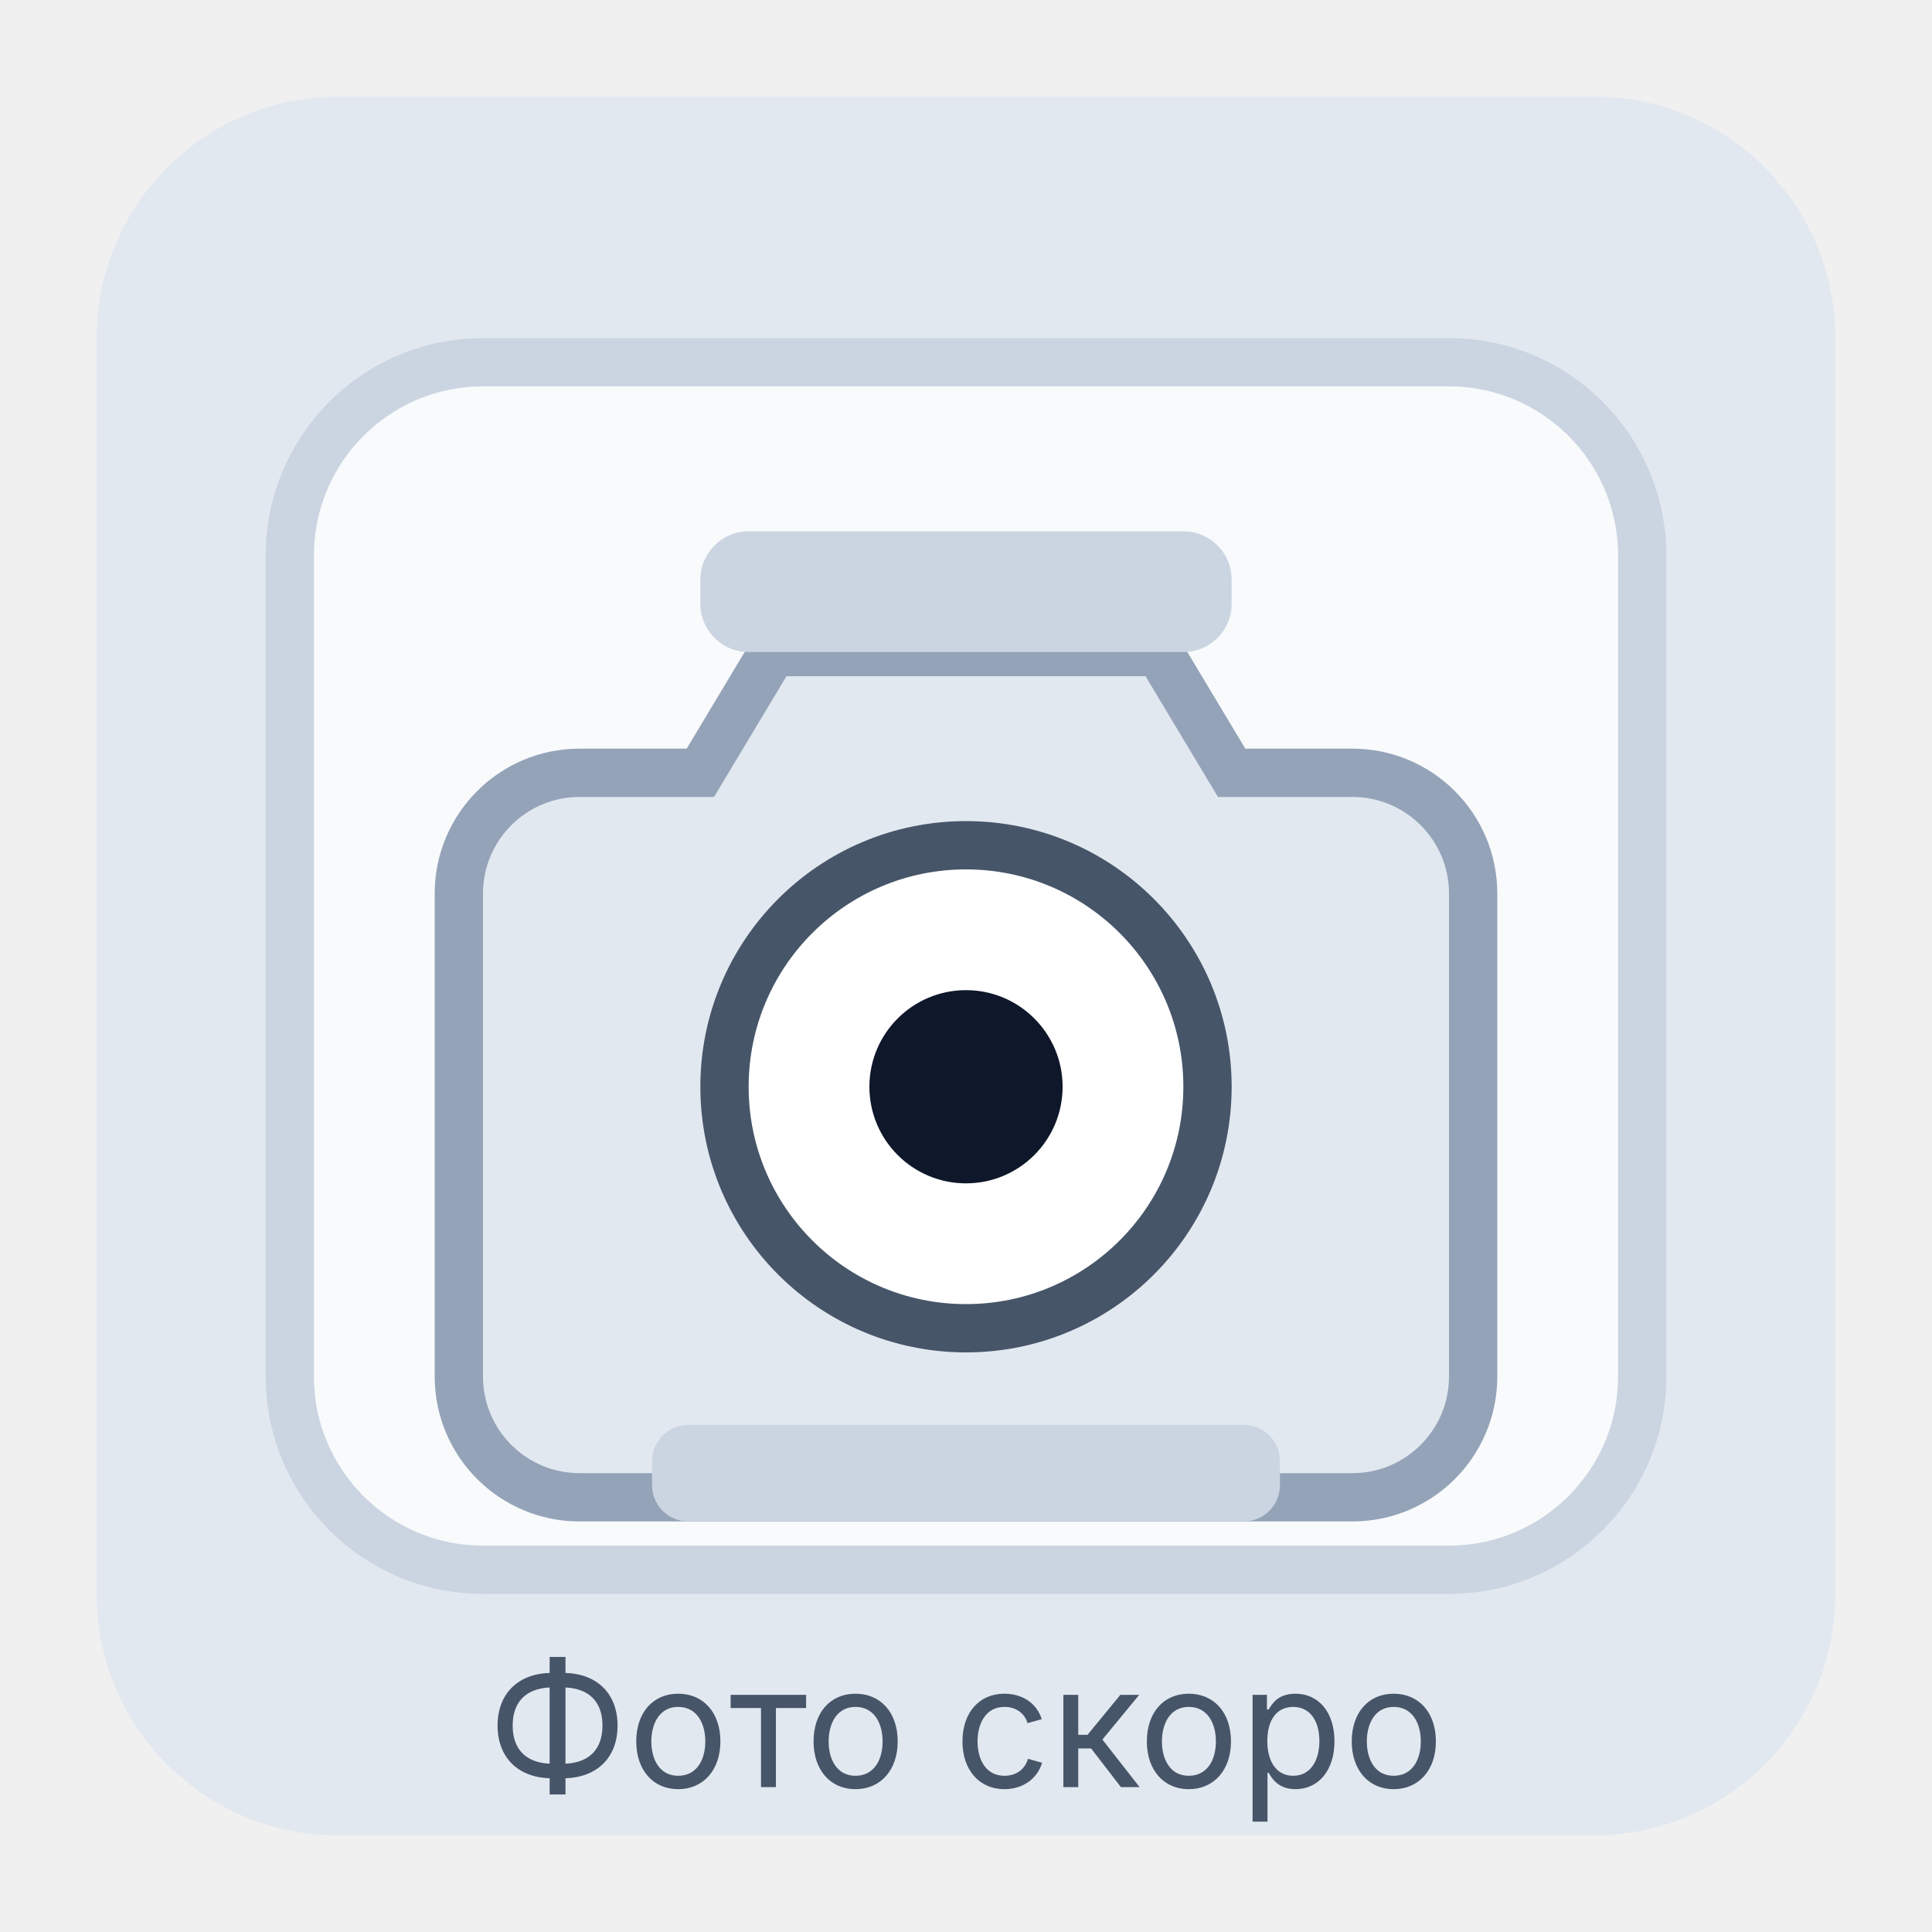
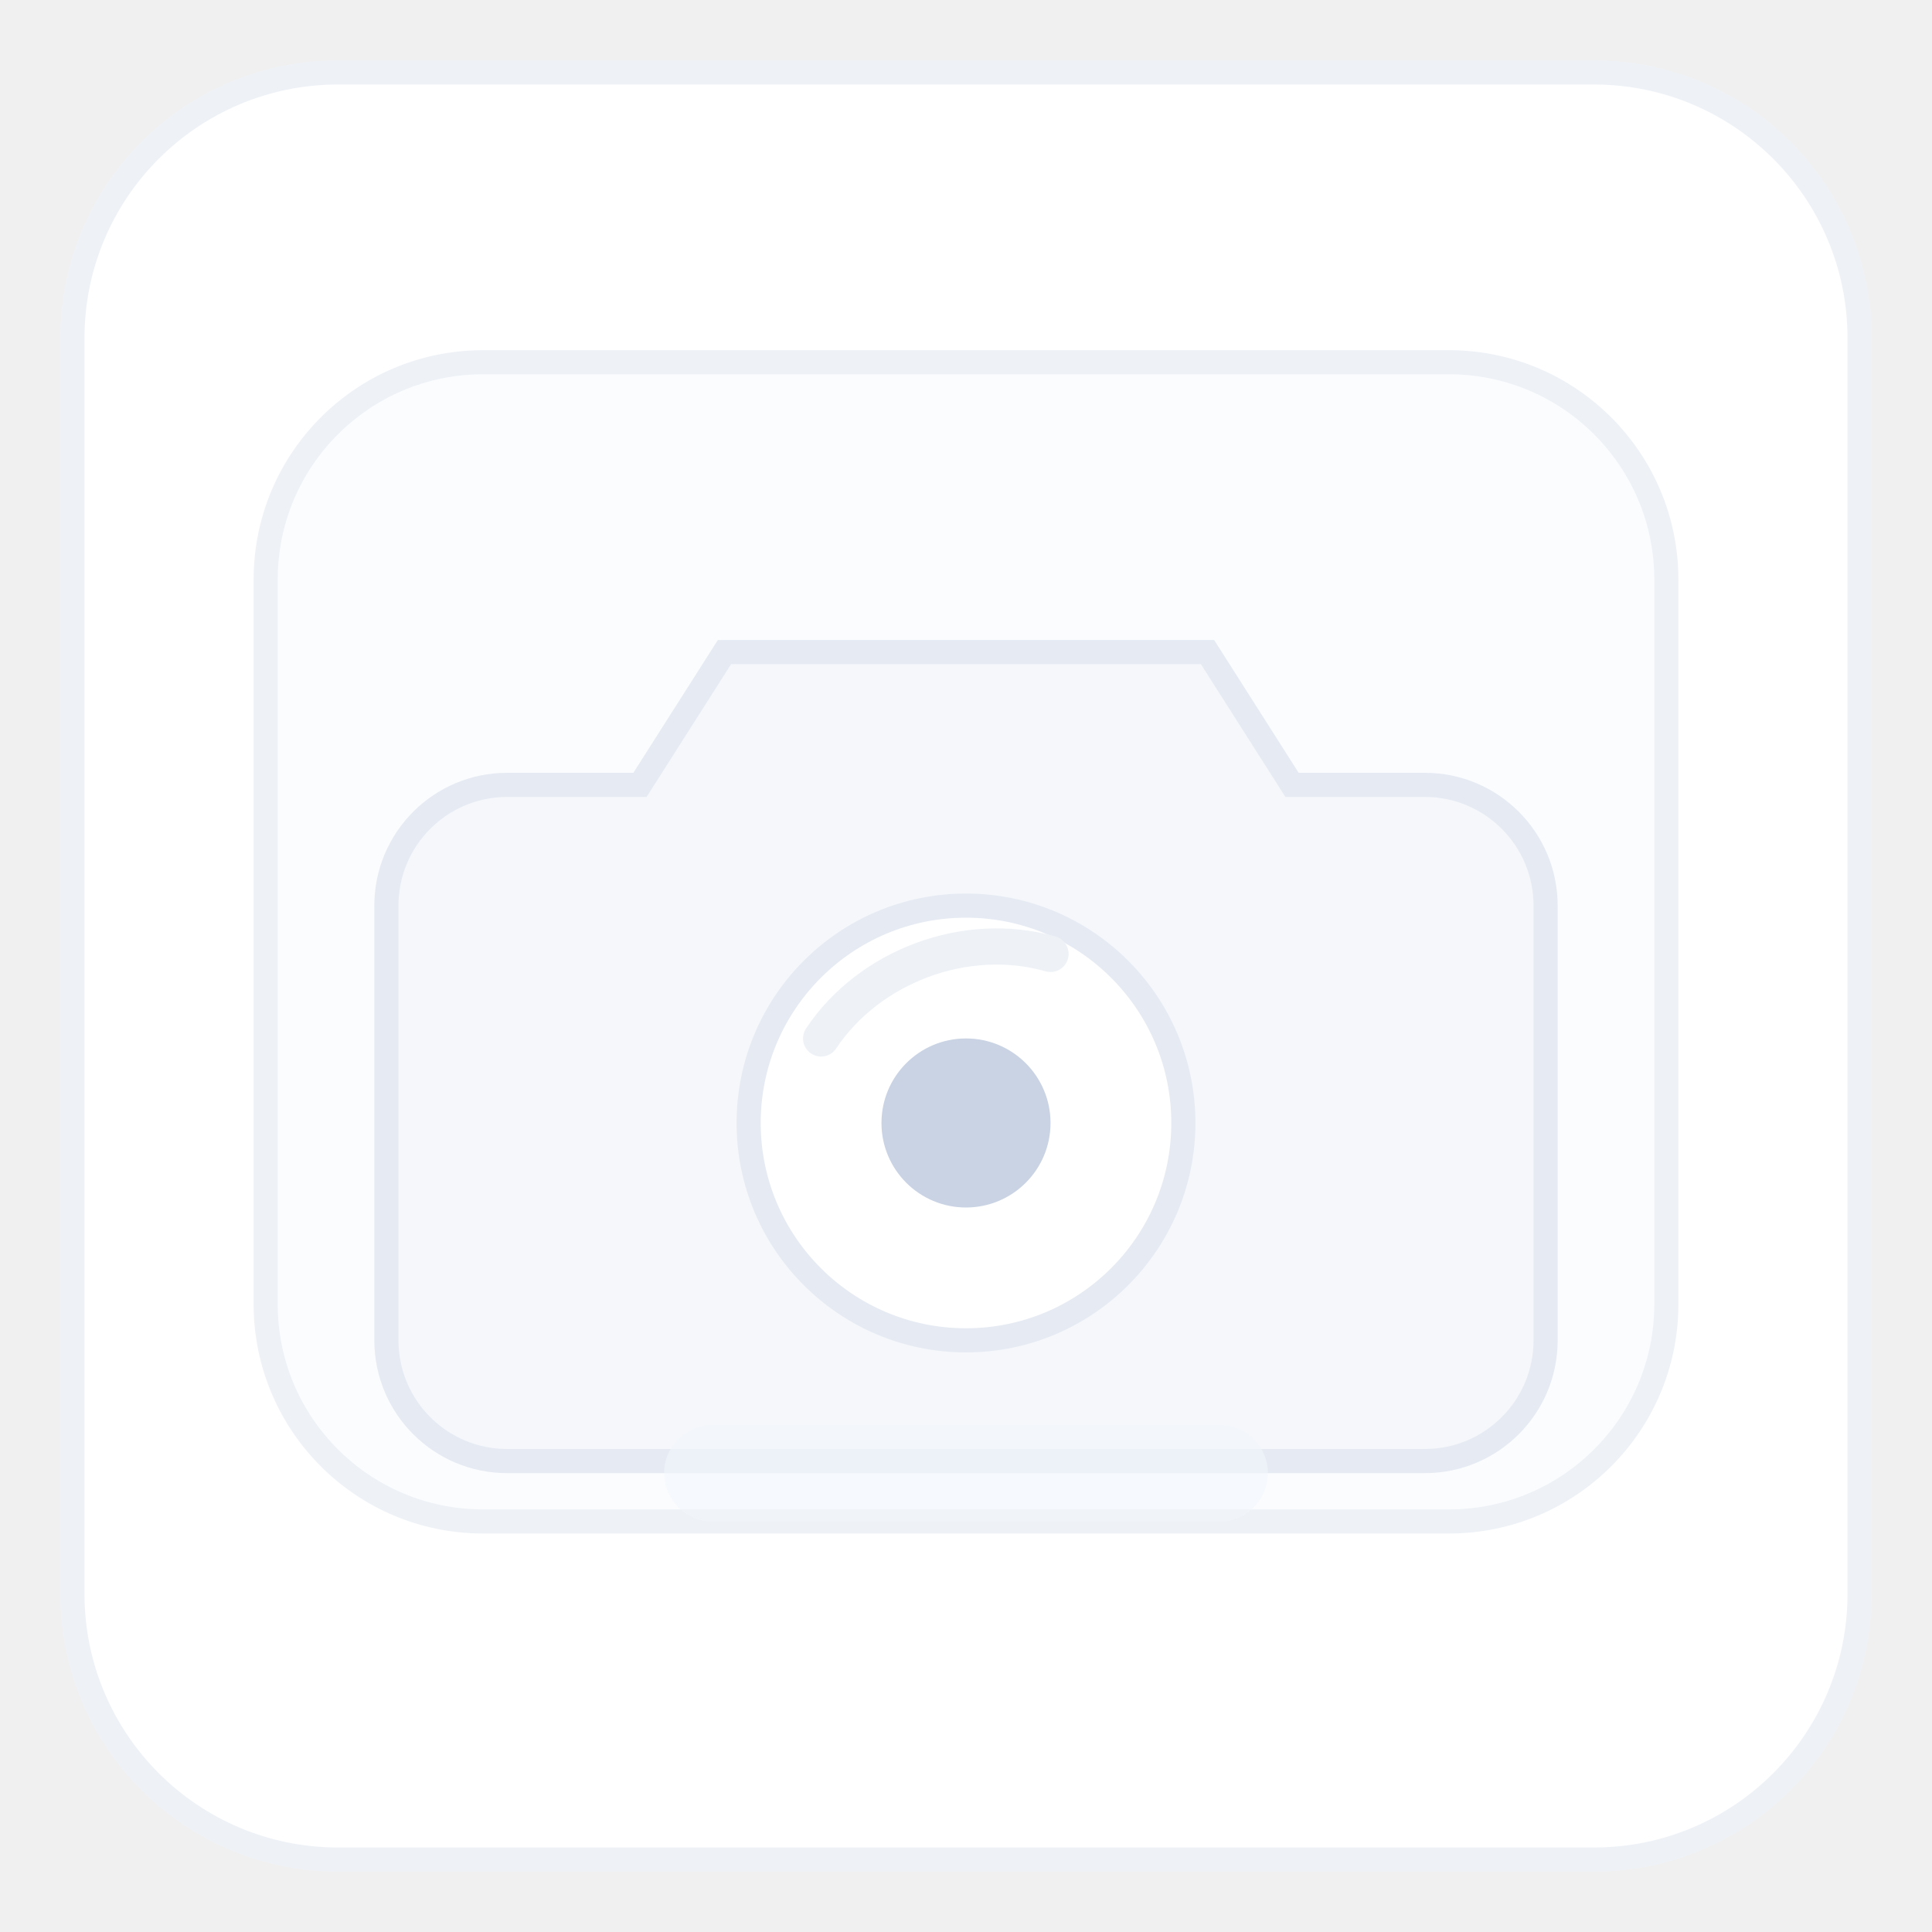
- <svg xmlns="http://www.w3.org/2000/svg" viewBox="0 0 160 160" width="160" height="160" role="img" aria-labelledby="title desc">
-   <rect x="8" y="8" width="144" height="144" rx="20" fill="#e2e8f0" />
-   <rect x="24" y="30" width="112" height="100" rx="16" fill="#f8fafc" stroke="#cbd5e1" stroke-width="4" />
-   <path d="M64 54h32l6 10h10a10 10 0 0 1 10 10v40a10 10 0 0 1-10 10H48a10 10 0 0 1-10-10V74a10 10 0 0 1 10-10h10z" fill="#e2e8f0" stroke="#94a3b8" stroke-width="4" />
-   <circle cx="80" cy="90" r="20" fill="#ffffff" stroke="#475569" stroke-width="4" />
-   <circle cx="80" cy="90" r="8" fill="#0f172a" />
-   <rect x="58" y="44" width="44" height="10" rx="4" fill="#cbd5e1" />
-   <rect x="54" y="118" width="52" height="8" rx="3" fill="#cbd5e1" />
-   <text x="80" y="148" text-anchor="middle" font-family="Inter, system-ui, -apple-system, sans-serif" font-size="14" fill="#475569">Фото скоро</text>
+ <svg xmlns="http://www.w3.org/2000/svg" viewBox="0 0 160 160" width="160" height="160" role="img" aria-label="Нет фото">
+   <rect x="6" y="6" width="148" height="148" rx="22" fill="#ffffff" />
+   <rect x="6" y="6" width="148" height="148" rx="22" fill="none" stroke="#eef2f7" stroke-width="2" />
+   <rect x="22" y="30" width="116" height="96" rx="18" fill="#fbfcfe" stroke="#eef2f7" stroke-width="2" />
+   <path d="M60 54h40l7 11h11a10 10 0 0 1 10 10v36a10 10 0 0 1-10 10H42a10 10 0 0 1-10-10V75a10 10 0 0 1 10-10h11z" fill="#f5f7fb" stroke="#e6ebf3" stroke-width="2" />
+   <circle cx="80" cy="93" r="18" fill="#ffffff" stroke="#e6ebf3" stroke-width="2" />
+   <circle cx="80" cy="93" r="7" fill="#c9d3e3" />
+   <path d="M68 86c4-6 12-9 19-7" fill="none" stroke="#eef2f7" stroke-width="3" stroke-linecap="round" />
+   <g opacity="0.55">
+     <rect x="55" y="118" width="50" height="8" rx="4" fill="#f3f6fb" />
+   </g>
</svg>
